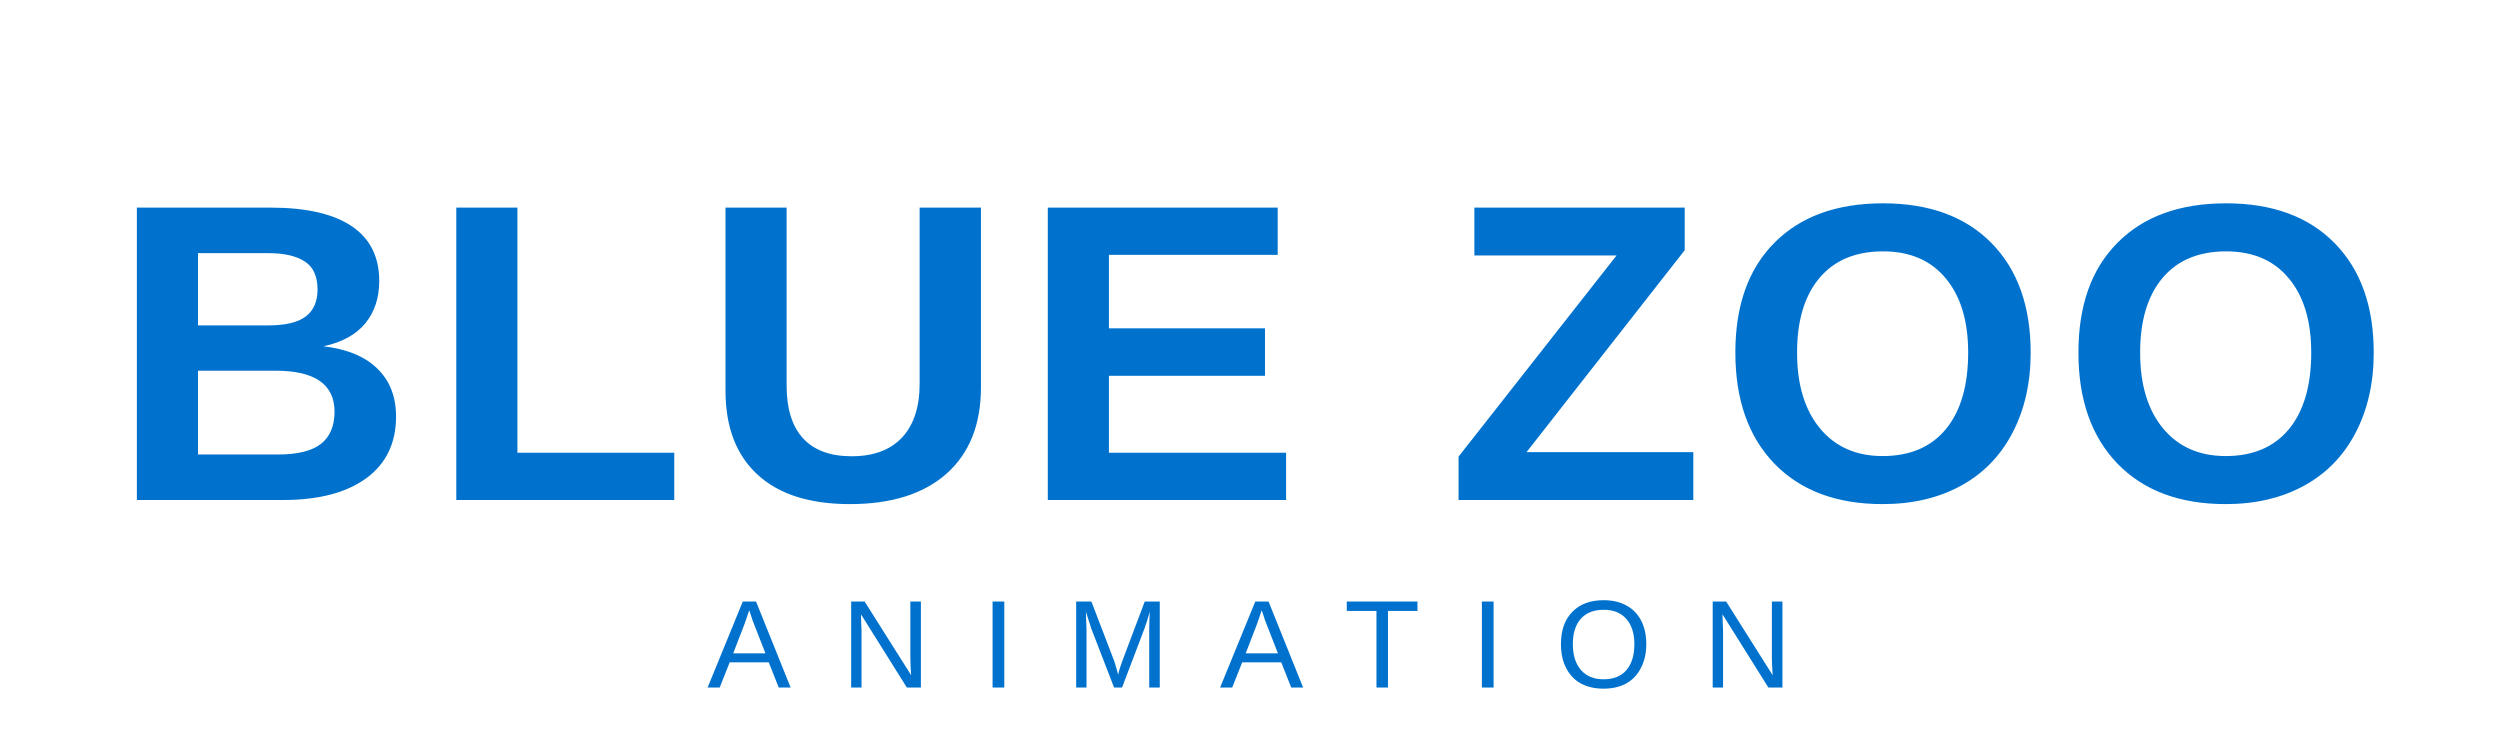
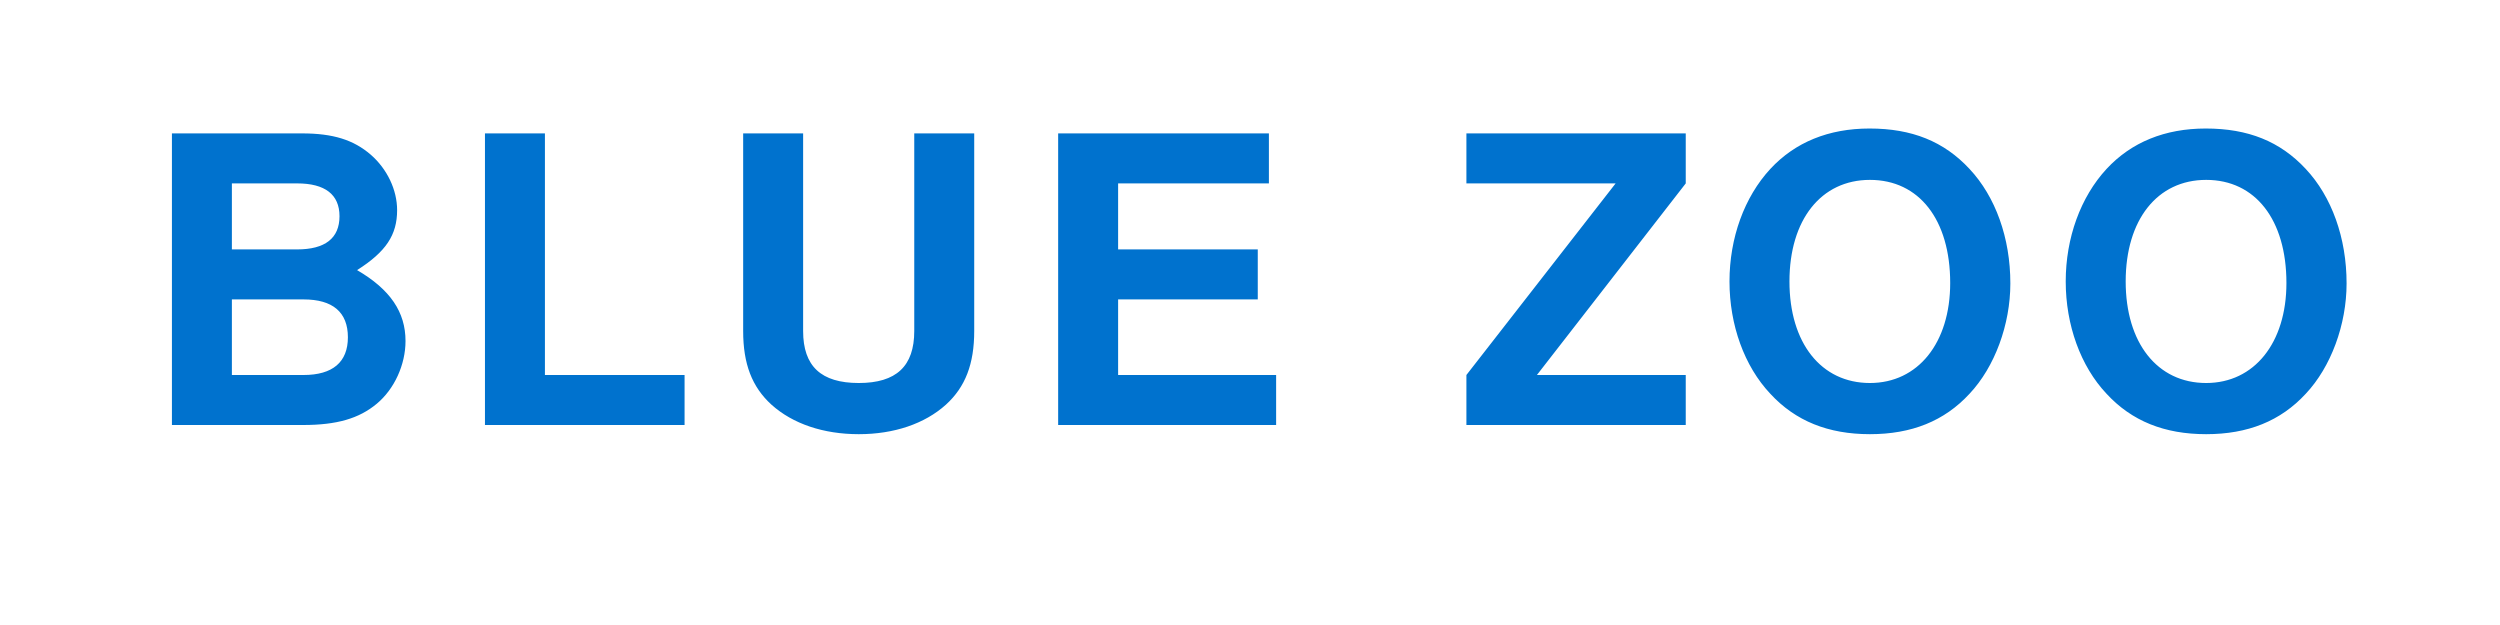
- <svg xmlns="http://www.w3.org/2000/svg" viewBox="0 0 200 60">
-   <text x="100" y="40" text-anchor="middle" font-family="'Helvetica Neue', Arial, sans-serif" font-size="34" font-weight="800" fill="#0072CE" letter-spacing="1">BLUE ZOO</text>
-   <text x="100" y="55" text-anchor="middle" font-family="'Helvetica Neue', Arial, sans-serif" font-size="10" fill="#0072CE" letter-spacing="4">ANIMATION</text>
+ <svg xmlns="http://www.w3.org/2000/svg" viewBox="0 0 200 50">
+   <text x="100" y="34" text-anchor="middle" font-family="'Helvetica Neue', Helvetica, Arial, sans-serif" font-size="32" font-weight="800" fill="#0072CE" letter-spacing="2">BLUE ZOO</text>
</svg>
